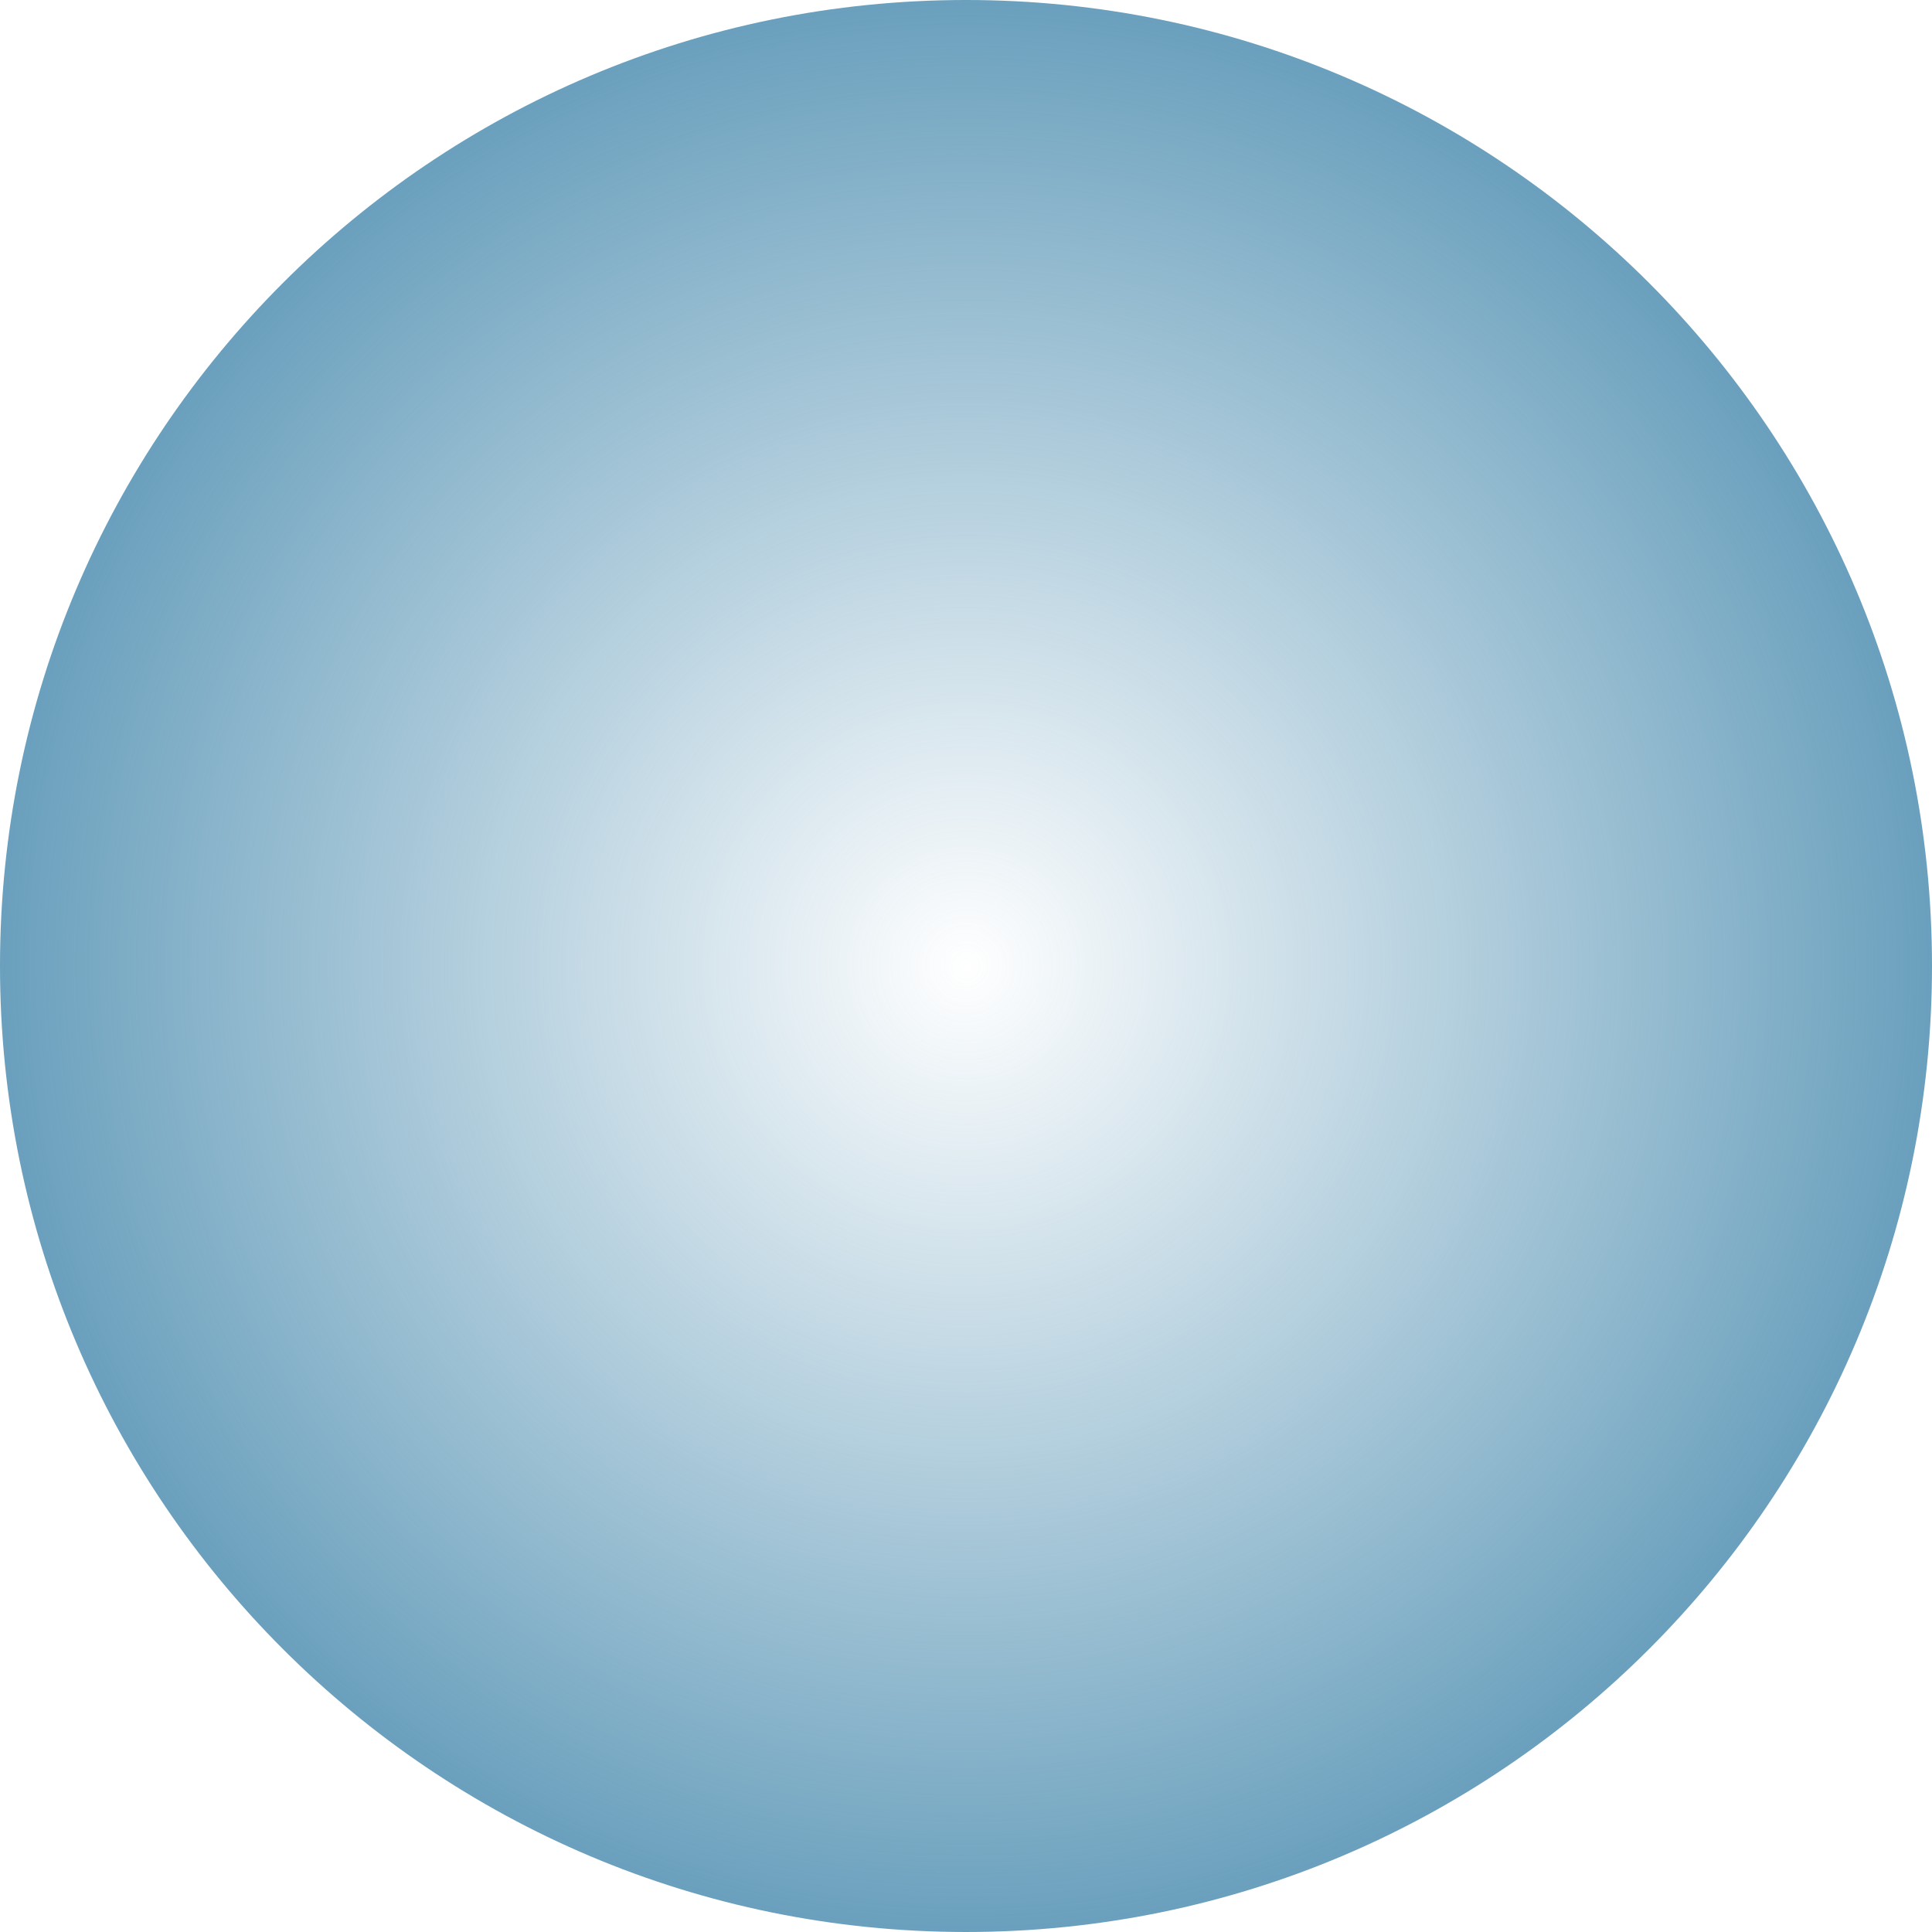
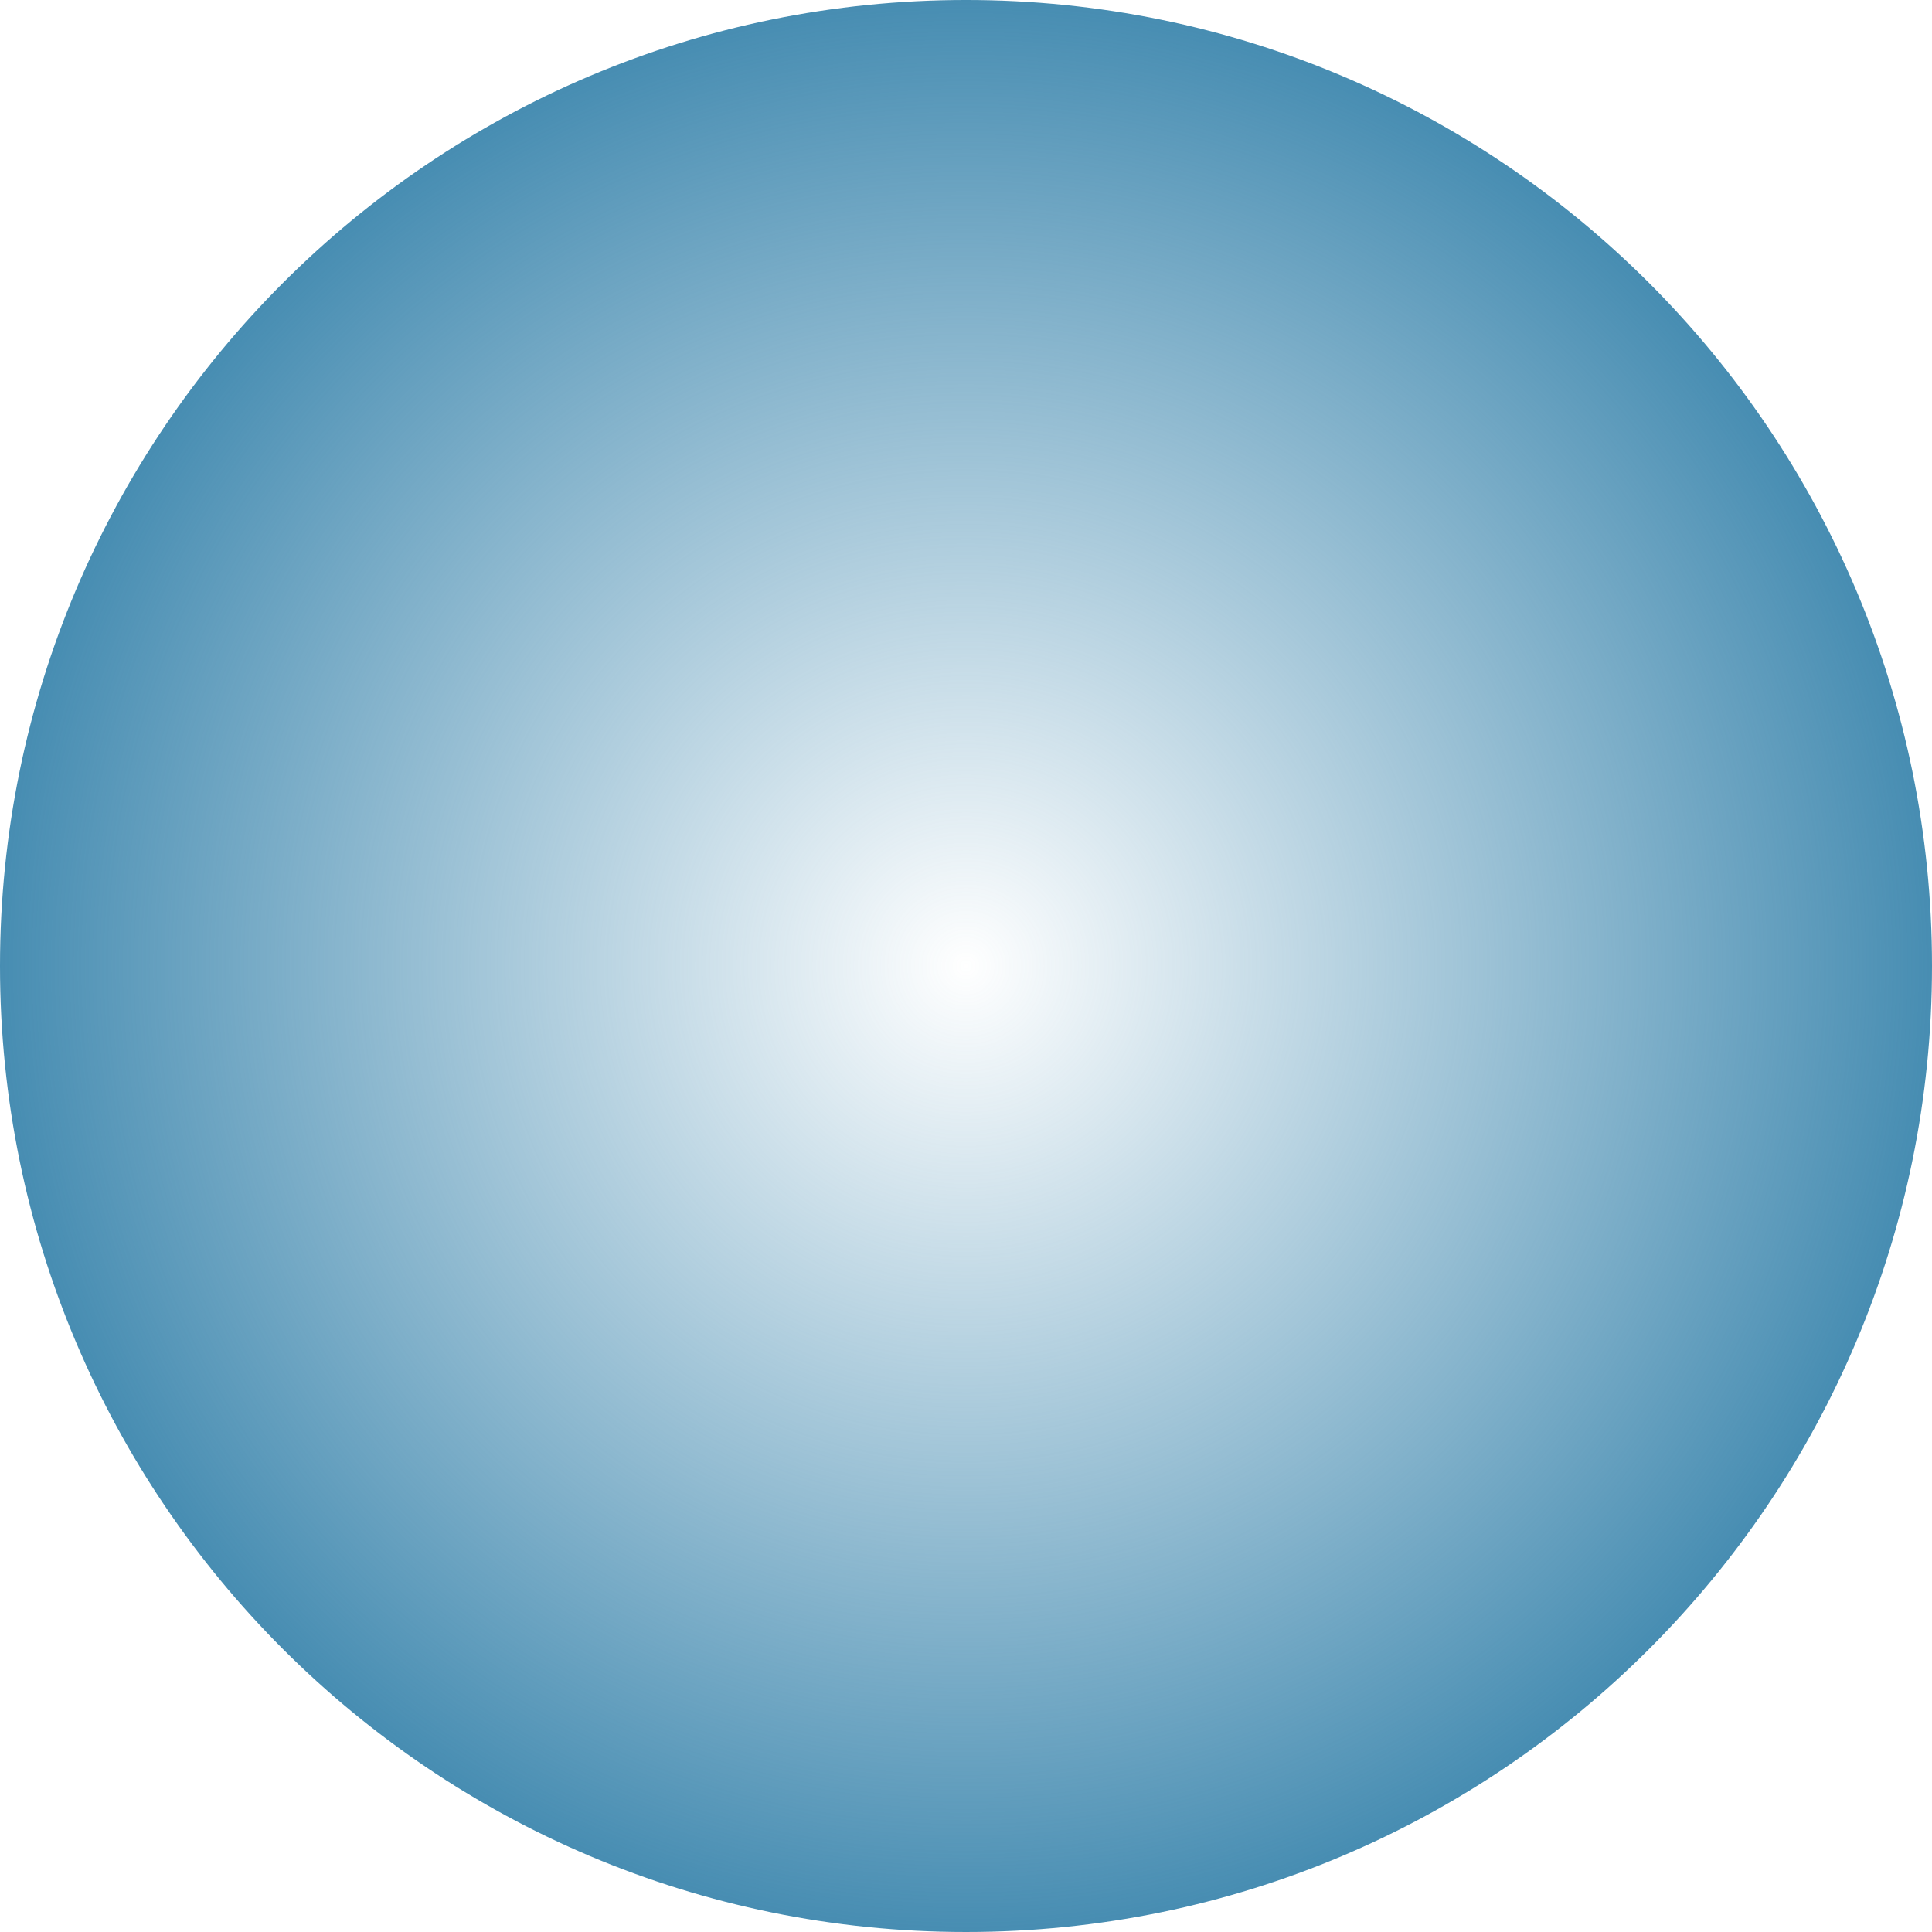
<svg xmlns="http://www.w3.org/2000/svg" xmlns:xlink="http://www.w3.org/1999/xlink" width="104" height="104" id="svg2" version="1.1">
  <defs id="defs4">
    <linearGradient id="linearGradient3857">
-       <stop style="stop-color:#6aa0bd;stop-opacity:0" offset="0" id="stop3859" />
-       <stop style="stop-color:#6aa0bd;stop-opacity:1" offset="1" id="stop3861" />
+       <stop style="stop-color:#478db2;stop-opacity:0" offset="0" id="stop3859" />
+       <stop style="stop-color:#478db2;stop-opacity:1" offset="1" id="stop3861" />
    </linearGradient>
    <radialGradient xlink:href="#linearGradient3857" id="radialGradient3863" cx="0" cy="0" fx="0" fy="0" r="52" gradientUnits="userSpaceOnUse" gradientTransform="translate(52.00001,1000.362)" />
  </defs>
  <g id="layer1" transform="translate(0,-948.3622)">
    <circle style="fill:url(#radialGradient3863);fill-opacity:1;fill-rule:evenodd;stroke:#000000;stroke-width:0;stroke-linecap:butt;stroke-linejoin:miter;stroke-miterlimit:4;stroke-dasharray:none;stroke-opacity:1" id="path2991" cx="52" cy="1000.362" r="52" />
  </g>
</svg>
